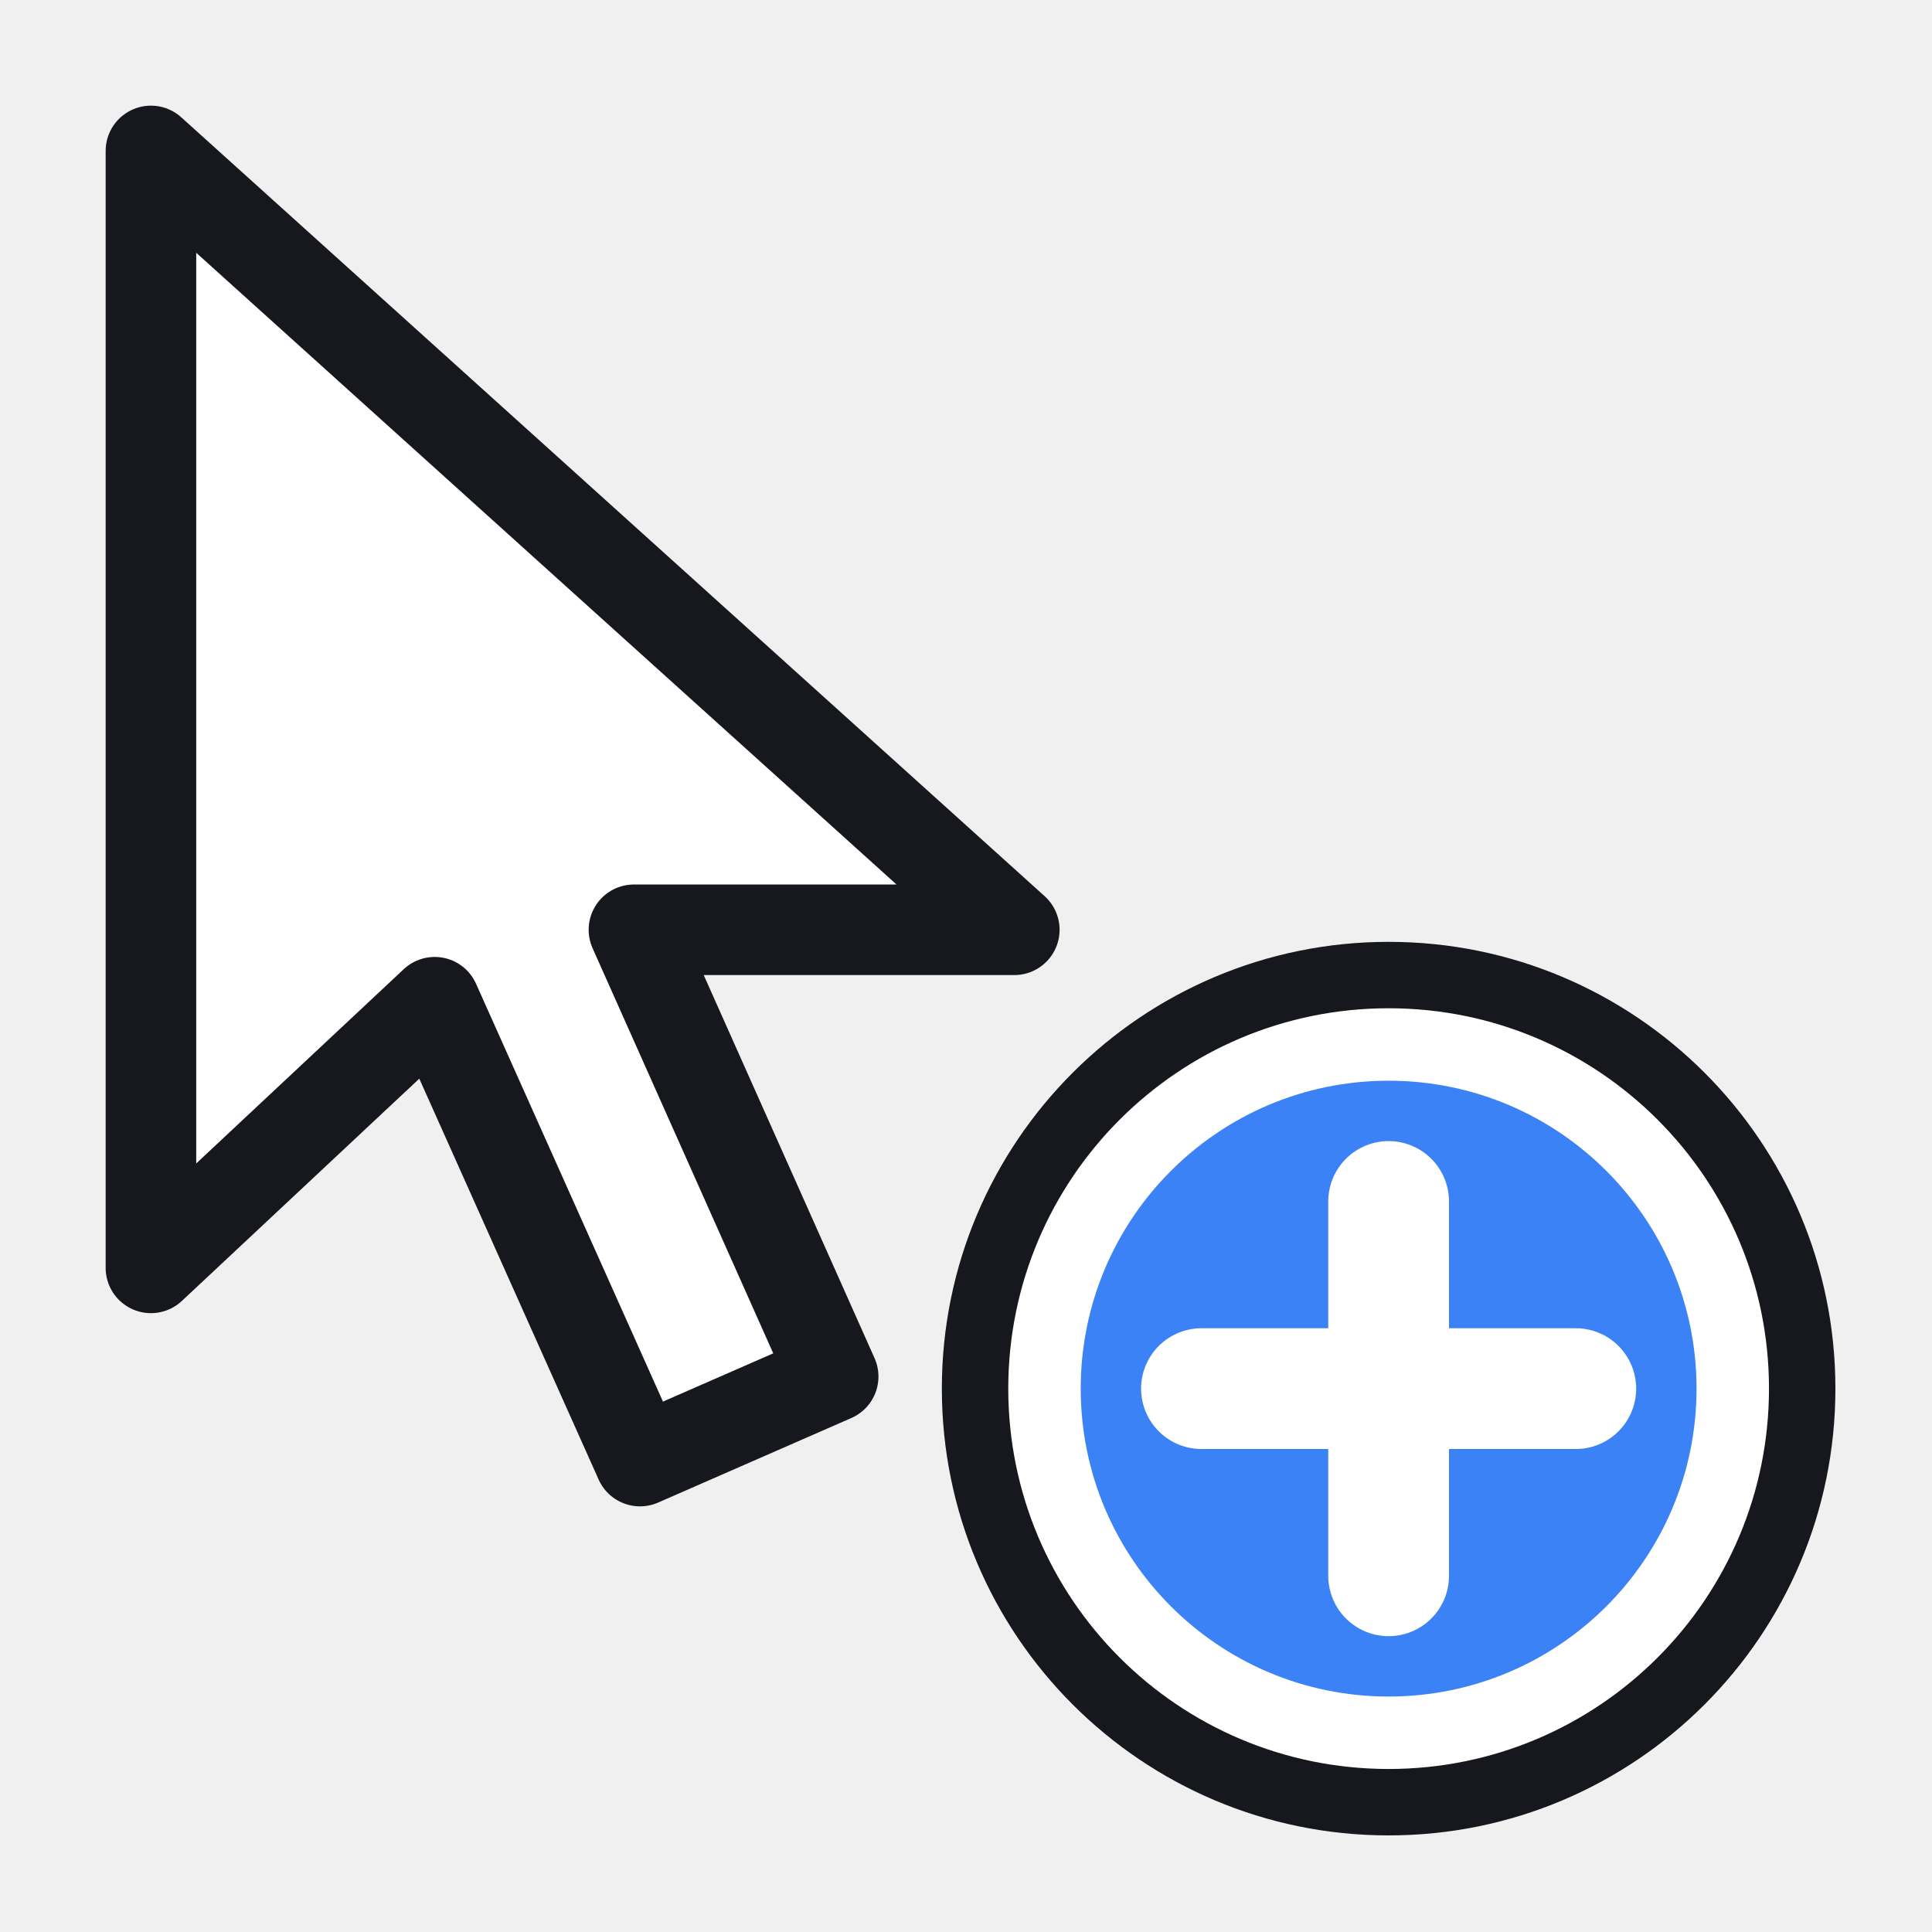
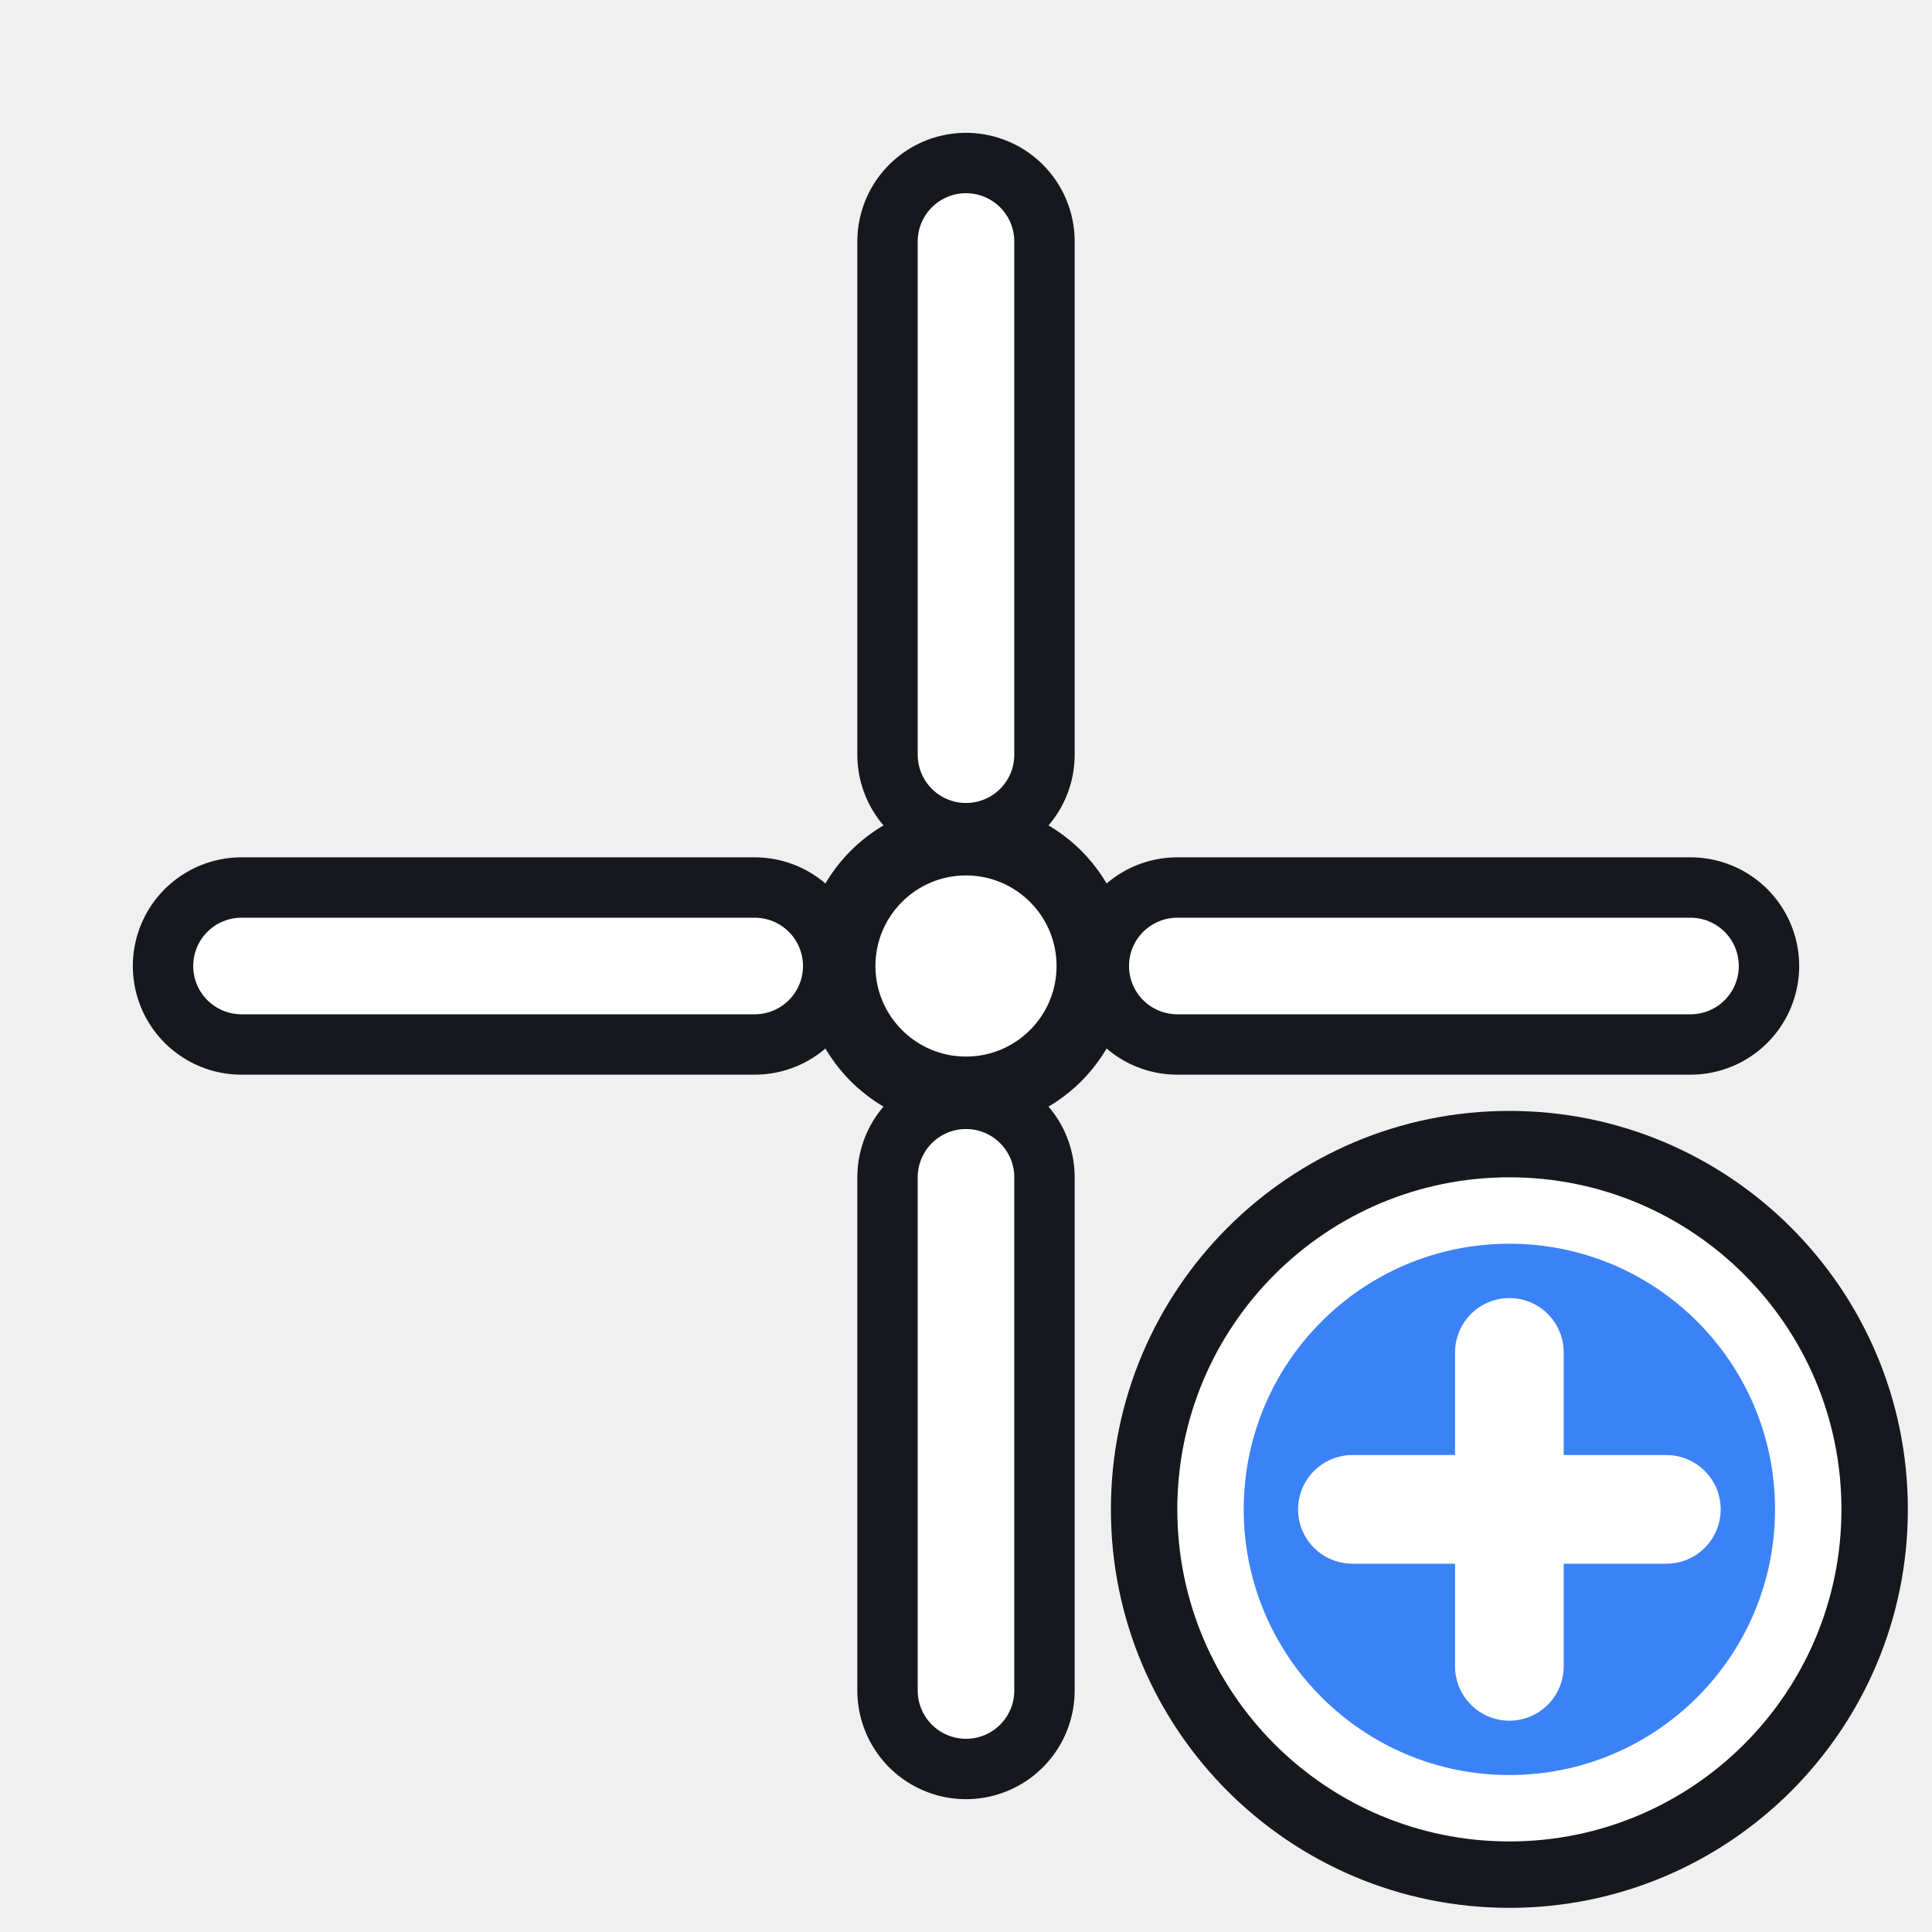
<svg xmlns="http://www.w3.org/2000/svg" width="32" height="32" viewBox="0 0 32 32">
-   <path d="M2.5 2.5 L2.5 21 L7.2 16.6 L10.6 24.2 L13.8 22.8 L10.5 15.4 L16.8 15.4 Z" fill="#ffffff" stroke="#16181d" stroke-width="1.5" stroke-linejoin="round" />
-   <circle cx="23" cy="23" r="7.4" fill="#16181d" />
-   <circle cx="23" cy="23" r="6.3" fill="#ffffff" />
-   <circle cx="23" cy="23" r="5.1" fill="#3b82f6" />
-   <path d="M23 19.9 V26.1 M19.9 23 H26.1" stroke="#ffffff" stroke-width="2" stroke-linecap="round" />
+   <path d="M16 4 V12.5 M16 19.5 V28 M4 16 H12.5 M19.5 16 H28" stroke="#16181d" stroke-width="3.6" stroke-linecap="round" />
+   <path d="M16 4 V12.5 M16 19.5 V28 M4 16 H12.5 M19.5 16 H28" stroke="#ffffff" stroke-width="1.6" stroke-linecap="round" />
+   <circle cx="16" cy="16" r="2.1" fill="#ffffff" stroke="#16181d" stroke-width="1.2" />
+   <circle cx="25" cy="25" r="6.6" fill="#16181d" />
+   <circle cx="25" cy="25" r="5.5" fill="#ffffff" />
+   <circle cx="25" cy="25" r="4.4" fill="#3b82f6" />
+   <path d="M25 22.4 V27.6 M22.4 25 H27.6" stroke="#ffffff" stroke-width="1.8" stroke-linecap="round" />
</svg>
